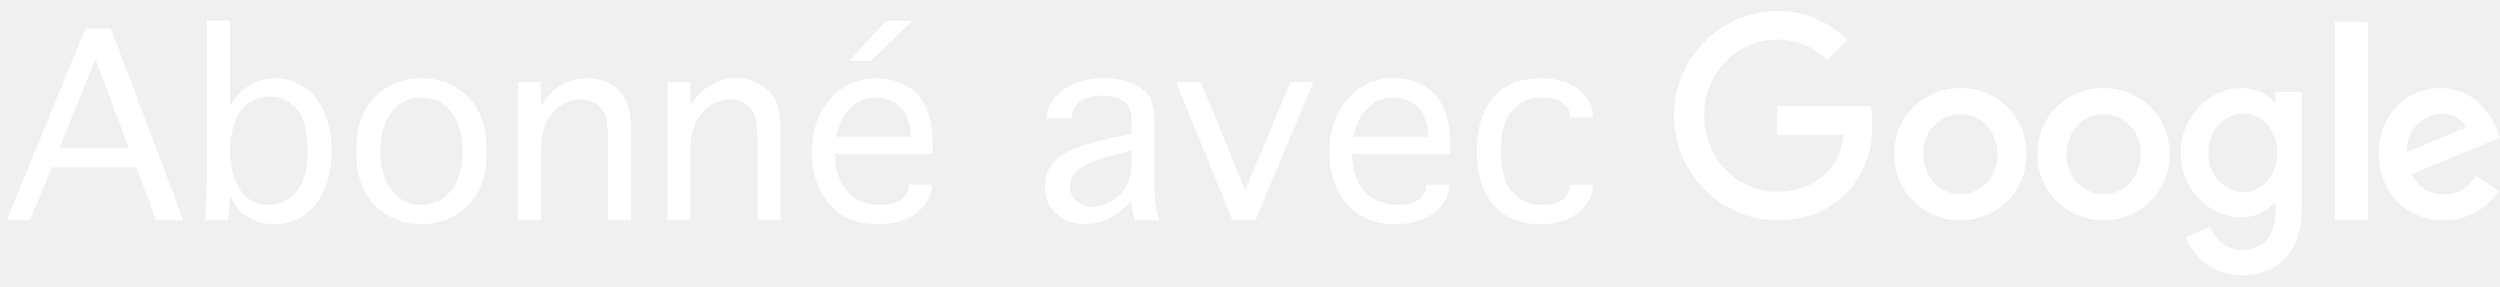
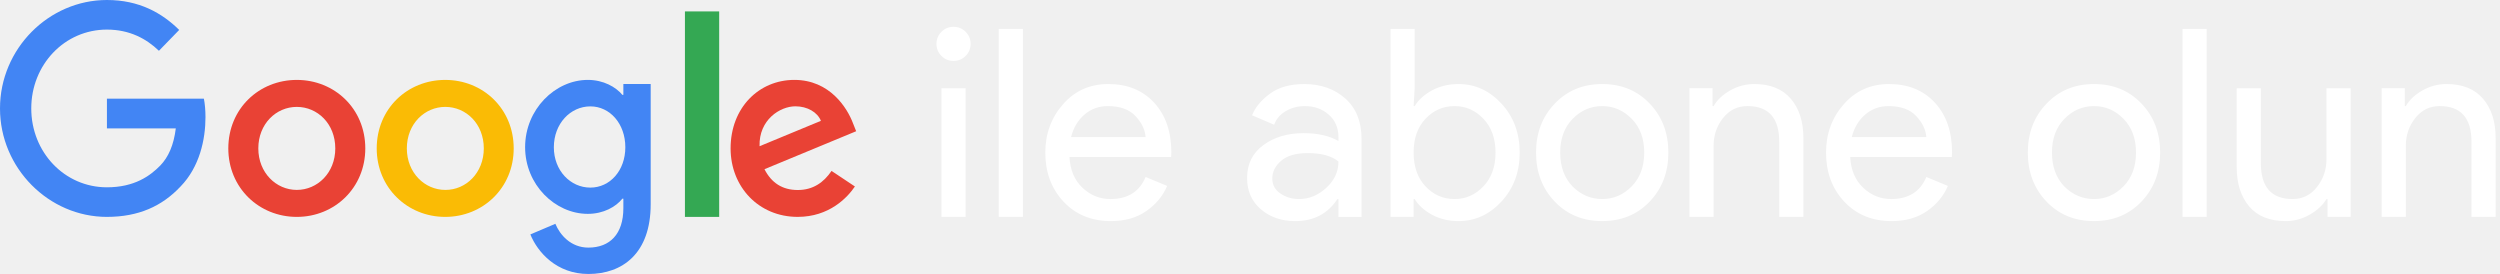
- <svg xmlns="http://www.w3.org/2000/svg" width="227px" height="26px" viewBox="0 0 227 26" version="1.1">
-   <defs />
-   <g id="SwG-TR-WOB" stroke="none" stroke-width="1" fill="none" fill-rule="evenodd">
-     <path d="M2.72,20 L0.617,20 L7.76,2.57 L10.051,2.57 L16.646,20 L14.193,20 L12.387,15.202 L4.696,15.202 L2.72,20 Z M5.379,13.459 L11.713,13.459 L8.658,5.364 L5.379,13.459 Z M20.706,20 L18.613,20 C18.649,19.587 18.68,19.085 18.707,18.495 C18.734,17.905 18.755,17.423 18.77,17.049 C18.785,16.674 18.793,16.421 18.793,16.289 L18.793,1.87 L20.886,1.87 L20.886,9.632 C21.341,8.919 21.77,8.403 22.171,8.082 C22.572,7.762 23.009,7.519 23.483,7.354 C23.956,7.19 24.456,7.107 24.983,7.107 C25.935,7.107 26.808,7.368 27.602,7.889 C28.396,8.41 29.012,9.187 29.453,10.221 C29.893,11.254 30.113,12.414 30.113,13.702 C30.113,15.607 29.653,17.191 28.734,18.455 C27.815,19.718 26.531,20.35 24.884,20.35 C24.345,20.35 23.839,20.273 23.366,20.117 C22.893,19.961 22.47,19.732 22.099,19.429 C21.728,19.127 21.323,18.586 20.886,17.808 L20.814,18.715 C20.784,19.218 20.748,19.647 20.706,20 Z M20.886,13.729 C20.886,15.154 21.193,16.324 21.807,17.237 C22.421,18.151 23.282,18.607 24.39,18.607 C25.408,18.607 26.254,18.203 26.928,17.395 C27.602,16.586 27.939,15.376 27.939,13.765 C27.939,11.884 27.594,10.58 26.906,9.852 C26.217,9.124 25.396,8.761 24.444,8.761 C23.779,8.761 23.159,8.96 22.584,9.358 C22.009,9.756 21.582,10.351 21.304,11.141 C21.025,11.932 20.886,12.795 20.886,13.729 Z M38.271,20.35 C36.636,20.35 35.239,19.793 34.08,18.679 C32.921,17.565 32.341,15.912 32.341,13.72 C32.341,11.534 32.921,9.885 34.08,8.774 C35.239,7.663 36.636,7.107 38.271,7.107 C39.906,7.107 41.302,7.663 42.458,8.774 C43.614,9.885 44.192,11.534 44.192,13.72 C44.192,15.912 43.614,17.565 42.458,18.679 C41.302,19.793 39.906,20.35 38.271,20.35 Z M38.271,18.607 C39.397,18.607 40.303,18.16 40.989,17.264 C41.674,16.369 42.017,15.187 42.017,13.72 C42.017,12.258 41.674,11.082 40.989,10.189 C40.303,9.297 39.397,8.85 38.271,8.85 C37.145,8.85 36.239,9.297 35.553,10.189 C34.867,11.082 34.524,12.258 34.524,13.72 C34.524,15.187 34.867,16.369 35.553,17.264 C36.239,18.16 37.145,18.607 38.271,18.607 Z M49.115,20 L47.031,20 L47.031,7.458 L49.115,7.458 L49.115,9.623 C49.558,8.94 49.988,8.434 50.404,8.105 C50.821,7.775 51.255,7.527 51.707,7.359 C52.159,7.191 52.664,7.107 53.221,7.107 C54.006,7.107 54.711,7.268 55.337,7.588 C55.963,7.909 56.448,8.382 56.792,9.008 C57.137,9.634 57.309,10.635 57.309,12.013 L57.309,20 L55.215,20 L55.215,12.911 C55.215,11.791 55.141,10.996 54.991,10.526 C54.841,10.056 54.549,9.689 54.115,9.425 C53.681,9.162 53.209,9.03 52.7,9.03 C52.089,9.03 51.506,9.21 50.952,9.569 C50.398,9.929 49.954,10.43 49.618,11.074 C49.283,11.718 49.115,12.639 49.115,13.837 L49.115,20 Z M62.681,20 L60.597,20 L60.597,7.458 L62.681,7.458 L62.681,9.623 C63.125,8.94 63.554,8.434 63.971,8.105 C64.387,7.775 64.821,7.527 65.273,7.359 C65.726,7.191 66.23,7.107 66.787,7.107 C67.572,7.107 68.277,7.268 68.903,7.588 C69.529,7.909 70.014,8.382 70.359,9.008 C70.703,9.634 70.875,10.635 70.875,12.013 L70.875,20 L68.782,20 L68.782,12.911 C68.782,11.791 68.707,10.996 68.557,10.526 C68.407,10.056 68.115,9.689 67.681,9.425 C67.247,9.162 66.775,9.03 66.266,9.03 C65.655,9.03 65.073,9.21 64.519,9.569 C63.965,9.929 63.52,10.43 63.185,11.074 C62.849,11.718 62.681,12.639 62.681,13.837 L62.681,20 Z M82.528,16.766 L84.621,16.766 L84.621,16.891 C84.621,17.448 84.4,18.016 83.956,18.594 C83.513,19.172 82.929,19.608 82.204,19.901 C81.48,20.195 80.644,20.341 79.698,20.341 C77.781,20.341 76.306,19.724 75.273,18.491 C74.24,17.257 73.723,15.696 73.723,13.81 C73.723,11.881 74.27,10.282 75.363,9.012 C76.456,7.742 77.871,7.107 79.608,7.107 C80.554,7.107 81.414,7.313 82.187,7.723 C82.959,8.133 83.57,8.774 84.019,9.646 C84.469,10.517 84.693,11.737 84.693,13.307 L84.693,13.989 L75.799,13.989 C75.799,15.337 76.16,16.444 76.881,17.309 C77.603,18.175 78.602,18.607 79.878,18.607 C80.806,18.607 81.48,18.431 81.899,18.077 C82.318,17.724 82.528,17.329 82.528,16.891 L82.528,16.766 Z M75.924,12.417 L82.69,12.417 L82.69,12.166 C82.69,11.585 82.552,11.019 82.276,10.468 C82.001,9.917 81.613,9.508 81.113,9.241 C80.613,8.975 80.039,8.841 79.392,8.841 C78.608,8.841 77.888,9.154 77.232,9.78 C76.576,10.406 76.14,11.285 75.924,12.417 Z M77.128,5.535 L80.453,1.879 L82.887,1.879 L79.042,5.535 L77.128,5.535 Z M103.057,20 C102.842,19.323 102.734,18.742 102.734,18.257 C101.817,19.161 101.036,19.736 100.389,19.982 C99.742,20.228 99.122,20.35 98.529,20.35 C97.535,20.35 96.68,20.045 95.964,19.434 C95.248,18.823 94.89,17.982 94.89,16.909 C94.89,15.699 95.395,14.765 96.404,14.106 C97.414,13.447 99.149,12.878 101.611,12.399 L102.734,12.184 L102.734,10.764 C102.734,9.997 102.475,9.458 101.957,9.147 C101.439,8.835 100.817,8.68 100.092,8.68 C99.224,8.68 98.547,8.87 98.062,9.25 C97.577,9.631 97.334,10.075 97.334,10.584 L97.334,10.764 L95.061,10.764 L95.061,10.602 C95.061,10.045 95.295,9.472 95.762,8.882 C96.229,8.292 96.851,7.847 97.626,7.548 C98.402,7.248 99.251,7.098 100.173,7.098 C101.084,7.098 101.913,7.241 102.662,7.525 C103.411,7.81 103.957,8.193 104.302,8.675 C104.646,9.157 104.818,10.063 104.818,11.393 L104.818,16.271 C104.818,16.805 104.832,17.365 104.859,17.952 C104.886,18.539 105.019,19.221 105.258,20 L103.057,20 Z M102.734,13.666 L102.105,13.819 C99.985,14.34 98.629,14.832 98.039,15.297 C97.449,15.761 97.154,16.313 97.154,16.954 C97.154,17.284 97.241,17.591 97.415,17.875 C97.589,18.16 97.848,18.381 98.192,18.54 C98.537,18.699 98.879,18.778 99.221,18.778 C99.802,18.778 100.375,18.607 100.941,18.266 C101.507,17.925 101.948,17.469 102.262,16.9 C102.577,16.331 102.734,15.67 102.734,14.915 L102.734,13.666 Z M111.907,20 L106.795,7.458 L109.041,7.458 L113.057,17.296 L117.172,7.458 L119.247,7.458 L113.991,20 L111.907,20 Z M129.507,16.775 L131.601,16.775 L131.601,16.891 C131.601,17.442 131.379,18.007 130.936,18.585 C130.493,19.163 129.909,19.602 129.184,19.901 C128.459,20.201 127.624,20.35 126.677,20.35 C124.772,20.35 123.301,19.732 122.261,18.495 C121.222,17.258 120.703,15.696 120.703,13.81 C120.703,11.881 121.252,10.282 122.351,9.012 C123.45,7.742 124.862,7.107 126.587,7.107 C127.54,7.107 128.402,7.313 129.175,7.723 C129.947,8.133 130.558,8.776 131.008,9.65 C131.457,10.524 131.681,11.74 131.681,13.298 L131.681,13.989 L122.769,13.989 C122.769,15.331 123.131,16.436 123.856,17.305 C124.581,18.173 125.581,18.607 126.857,18.607 C127.779,18.607 128.452,18.429 128.874,18.073 C129.296,17.716 129.507,17.323 129.507,16.891 L129.507,16.775 Z M122.904,12.417 L129.678,12.417 L129.678,12.175 C129.678,11.588 129.537,11.019 129.256,10.468 C128.974,9.917 128.586,9.509 128.092,9.246 C127.598,8.982 127.022,8.85 126.363,8.85 C125.584,8.85 124.865,9.162 124.206,9.785 C123.548,10.408 123.113,11.285 122.904,12.417 Z M142.535,16.775 L144.637,16.775 L144.637,16.891 C144.637,17.448 144.426,18.011 144.004,18.58 C143.581,19.149 143.027,19.587 142.341,19.892 C141.656,20.198 140.831,20.35 139.866,20.35 C138.015,20.35 136.59,19.763 135.59,18.589 C134.589,17.415 134.089,15.792 134.089,13.72 C134.089,11.654 134.589,10.035 135.59,8.864 C136.59,7.693 138.015,7.107 139.866,7.107 C140.831,7.107 141.656,7.259 142.341,7.561 C143.027,7.864 143.581,8.278 144.004,8.805 C144.426,9.333 144.637,9.92 144.637,10.566 L144.637,10.674 L142.535,10.674 L142.535,10.566 C142.559,10.111 142.359,9.711 141.937,9.367 C141.515,9.023 140.86,8.85 139.974,8.85 C138.926,8.85 138.047,9.235 137.337,10.005 C136.627,10.775 136.272,12.013 136.272,13.72 C136.272,15.433 136.627,16.676 137.337,17.448 C138.047,18.221 138.926,18.607 139.974,18.607 C140.86,18.607 141.509,18.435 141.919,18.091 C142.329,17.746 142.535,17.347 142.535,16.891 L142.535,16.775 Z" id="Abonné-avec" fill="#FFFFFF" />
-     <g id="Group" transform="translate(152, 1)" fill="#FFFFFF" fill-rule="nonzero">
-       <path d="M9.367,19 C4.277,19 0,14.735 0,9.5 C0,4.265 4.277,0 9.367,0 C12.185,0 14.19,1.133 15.698,2.622 L13.922,4.449 C12.84,3.408 11.372,2.592 9.367,2.592 C5.646,2.592 2.739,5.673 2.739,9.5 C2.739,13.327 5.646,16.408 9.367,16.408 C11.778,16.408 13.148,15.408 14.031,14.51 C14.755,13.765 15.222,12.704 15.4,11.245 L9.367,11.245 L9.367,8.643 L17.861,8.643 C17.95,9.102 18,9.663 18,10.265 C18,12.214 17.484,14.622 15.817,16.337 C14.19,18.071 12.126,19 9.367,19 Z" id="Shape" />
-       <path d="M32,13 C32,16.456 29.31,19 26,19 C22.69,19 20,16.456 20,13 C20,9.524 22.69,7 26,7 C29.31,7 32,9.524 32,13 Z M29.371,13 C29.371,10.836 27.807,9.364 26,9.364 C24.193,9.364 22.629,10.846 22.629,13 C22.629,15.134 24.193,16.636 26,16.636 C27.807,16.636 29.371,15.144 29.371,13 Z" id="Shape" />
-       <path d="M45,13 C45,16.456 42.31,19 39,19 C35.701,19 33,16.456 33,13 C33,9.524 35.69,7 39,7 C42.31,7 45,9.524 45,13 Z M42.381,13 C42.381,10.836 40.817,9.364 39.01,9.364 C37.203,9.364 35.64,10.846 35.64,13 C35.64,15.134 37.203,16.636 39.01,16.636 C40.817,16.646 42.381,15.144 42.381,13 Z" id="Shape" />
-       <path d="M57,7.362 L57,17.893 C57,22.229 54.501,24 51.543,24 C48.757,24 47.091,22.092 46.46,20.535 L48.652,19.606 C49.044,20.565 50.002,21.69 51.543,21.69 C53.439,21.69 54.607,20.486 54.607,18.245 L54.607,17.404 L54.52,17.404 C53.956,18.118 52.864,18.735 51.495,18.735 C48.623,18.735 46,16.18 46,12.892 C46,9.584 48.633,7 51.495,7 C52.864,7 53.956,7.626 54.52,8.311 L54.607,8.311 L54.607,7.362 L57,7.362 Z M54.779,12.902 C54.779,10.836 53.429,9.32 51.715,9.32 C49.973,9.32 48.518,10.827 48.518,12.902 C48.518,14.947 49.973,16.435 51.715,16.435 C53.429,16.435 54.779,14.947 54.779,12.902 Z" id="Shape" />
-       <polygon id="Shape" points="63 1 63 19 60 19 60 1" />
-       <path d="M72.844,14.973 L74.89,16.336 C74.228,17.317 72.634,19 69.876,19 C66.457,19 64,16.366 64,13 C64,9.434 66.487,7 69.585,7 C72.704,7 74.228,9.474 74.729,10.816 L75,11.497 L66.968,14.823 C67.58,16.025 68.542,16.646 69.886,16.646 C71.23,16.646 72.162,15.975 72.844,14.973 Z M66.537,12.81 L71.912,10.586 C71.611,9.835 70.728,9.314 69.675,9.314 C68.332,9.314 66.467,10.496 66.537,12.81 Z" id="Shape" />
+ <svg xmlns="http://www.w3.org/2000/svg" width="219" height="24" viewBox="0 0 219 24">
+   <g fill="none">
+     <path d="M84.588 4.901c-.291.291-.644.437-1.058.437-.414 0-.767-.146-1.058-.437-.291-.291-.437-.644-.437-1.058 0-.414.146-.767.437-1.058.291-.291.644-.437 1.058-.437.414 0 .767.146 1.058.437.291.291.437.644.437 1.058 0 .414-.146.767-.437 1.058zm0 14.099h-2.116v-11.27h2.116v11.27zm5.02 0h-2.116v-16.468h2.116v16.468zm7.711.368c-1.702 0-3.086-.567-4.151-1.702-1.066-1.135-1.599-2.568-1.599-4.301 0-1.641.517-3.051 1.552-4.232 1.035-1.181 2.357-1.771 3.968-1.771 1.671 0 3.009.544 4.014 1.633 1.004 1.089 1.507 2.545 1.507 4.37l-.023.391h-8.901c.061 1.135.441 2.032 1.138 2.691.698.659 1.514.989 2.45.989 1.518 0 2.545-.644 3.082-1.932l1.886.782c-.368.874-.974 1.606-1.817 2.197-.843.59-1.878.885-3.105.885zm3.036-7.36c-.046-.644-.341-1.257-.886-1.84-.544-.583-1.353-.874-2.426-.874-.782 0-1.46.245-2.035.736-.575.491-.97 1.15-1.184 1.978h6.532zm13.099 7.36c-1.196 0-2.196-.345-3.002-1.035-.805-.69-1.207-1.602-1.207-2.737 0-1.227.475-2.189 1.426-2.886.951-.698 2.124-1.046 3.519-1.046 1.242 0 2.262.23 3.059.69v-.322c0-.828-.284-1.491-.851-1.99-.567-.498-1.265-.747-2.093-.747-.613 0-1.169.146-1.668.437-.498.291-.839.69-1.023 1.196l-1.932-.828c.261-.675.774-1.299 1.541-1.874.767-.575 1.779-.863 3.036-.863 1.441 0 2.637.422 3.588 1.265.951.843 1.426 2.032 1.426 3.565v6.808h-2.024v-1.564h-.092c-.843 1.288-2.078 1.932-3.703 1.932zm.345-1.932c.874 0 1.667-.326 2.38-.977.713-.652 1.07-1.422 1.07-2.312-.598-.491-1.495-.736-2.691-.736-1.027 0-1.802.222-2.323.667-.521.445-.782.966-.782 1.564 0 .552.238.989.713 1.311.475.322 1.02.483 1.633.483zm13.967 1.932c-.859 0-1.629-.184-2.312-.552-.682-.368-1.192-.828-1.529-1.38h-.092v1.564h-2.024v-16.468h2.116v5.198l-.092 1.564h.092c.337-.552.847-1.012 1.529-1.38.682-.368 1.453-.552 2.312-.552 1.457 0 2.714.575 3.772 1.725 1.058 1.15 1.587 2.576 1.587 4.278 0 1.702-.529 3.128-1.587 4.278-1.058 1.15-2.315 1.725-3.772 1.725zm-.345-1.932c.981 0 1.825-.372 2.53-1.116.705-.744 1.058-1.729 1.058-2.955 0-1.227-.353-2.212-1.058-2.956-.705-.744-1.549-1.115-2.53-1.115-.997 0-1.844.368-2.541 1.104-.698.736-1.046 1.725-1.046 2.967s.349 2.231 1.046 2.967c.698.736 1.545 1.104 2.541 1.104zm8.769-8.349c1.089-1.15 2.476-1.725 4.163-1.725 1.687 0 3.074.571 4.163 1.713 1.089 1.142 1.633 2.572 1.633 4.29 0 1.717-.544 3.147-1.633 4.289s-2.476 1.713-4.163 1.713c-1.687 0-3.074-.571-4.163-1.713-1.089-1.142-1.633-2.572-1.633-4.289 0-1.717.544-3.143 1.633-4.278zm1.564 7.245c.736.736 1.602 1.104 2.599 1.104.997 0 1.859-.372 2.588-1.116.728-.744 1.093-1.729 1.093-2.955 0-1.227-.364-2.212-1.093-2.956-.728-.744-1.591-1.115-2.588-1.115-.997 0-1.859.372-2.587 1.115-.728.744-1.093 1.729-1.093 2.956 0 1.227.36 2.216 1.081 2.967zm12.265-8.602v1.564h.092c.307-.537.79-.993 1.449-1.369s1.365-.564 2.116-.564c1.395 0 2.461.429 3.197 1.288.736.859 1.104 2.009 1.104 3.45v6.9h-2.116v-6.578c0-2.085-.928-3.128-2.783-3.128-.874 0-1.587.349-2.139 1.046-.552.698-.828 1.506-.828 2.426v6.233h-2.116v-11.27h2.024zm15.692 11.638c-1.702 0-3.086-.567-4.151-1.702-1.066-1.135-1.599-2.568-1.599-4.301 0-1.641.517-3.051 1.553-4.232 1.035-1.181 2.357-1.771 3.968-1.771 1.671 0 3.009.544 4.013 1.633s1.506 2.545 1.506 4.37l-.023.391h-8.901c.061 1.135.441 2.032 1.139 2.691.698.659 1.514.989 2.45.989 1.518 0 2.545-.644 3.082-1.932l1.886.782c-.368.874-.974 1.606-1.817 2.197-.843.59-1.878.885-3.105.885zm3.036-7.36c-.046-.644-.341-1.257-.886-1.84-.544-.583-1.353-.874-2.427-.874-.782 0-1.46.245-2.035.736-.575.491-.97 1.15-1.185 1.978h6.532zm10.523-2.921c1.089-1.15 2.476-1.725 4.163-1.725 1.687 0 3.074.571 4.163 1.713 1.089 1.142 1.633 2.572 1.633 4.29 0 1.717-.544 3.147-1.633 4.289s-2.476 1.713-4.163 1.713c-1.687 0-3.074-.571-4.163-1.713-1.089-1.142-1.633-2.572-1.633-4.289 0-1.717.544-3.143 1.633-4.278zm1.564 7.245c.736.736 1.602 1.104 2.599 1.104.997 0 1.859-.372 2.588-1.116.728-.744 1.093-1.729 1.093-2.955 0-1.227-.364-2.212-1.093-2.956-.728-.744-1.591-1.115-2.588-1.115-.997 0-1.859.372-2.588 1.115-.728.744-1.093 1.729-1.093 2.956 0 1.227.36 2.216 1.081 2.967zm12.472 2.668h-2.116v-16.468h2.116v16.468zm12.61 0h-2.024v-1.564h-.092c-.322.537-.813.993-1.472 1.369s-1.357.563-2.093.563c-1.411 0-2.48-.429-3.208-1.288-.728-.859-1.093-2.009-1.093-3.45v-6.9h2.116v6.555c0 2.101.928 3.151 2.783 3.151.874 0 1.587-.353 2.139-1.058.552-.705.828-1.518.828-2.438v-6.21h2.116v11.27zm4.744-11.27v1.564h.092c.307-.537.79-.993 1.449-1.369s1.365-.564 2.116-.564c1.395 0 2.461.429 3.197 1.288.736.859 1.104 2.009 1.104 3.45v6.9h-2.116v-6.578c0-2.085-.928-3.128-2.783-3.128-.874 0-1.587.349-2.139 1.046-.552.698-.828 1.506-.828 2.426v6.233h-2.116v-11.27h2.024z" fill="#fff" />
+     <g fill-rule="nonzero">
+       <path d="M9.367 19c-5.09 0-9.367-4.265-9.367-9.5s4.277-9.5 9.367-9.5c2.818 0 4.822 1.133 6.331 2.622l-1.776 1.827c-1.082-1.041-2.55-1.857-4.555-1.857-3.721 0-6.628 3.082-6.628 6.908 0 3.827 2.907 6.908 6.628 6.908 2.411 0 3.781-1 4.664-1.898.724-.745 1.191-1.806 1.369-3.265h-6.033v-2.602h8.494c.089.459.139 1.02.139 1.622 0 1.949-.516 4.357-2.183 6.071-1.627 1.735-3.691 2.663-6.45 2.663z" id="Shape" fill="#4285F4" />
+       <path d="M32 13c0 3.456-2.69 6-6 6s-6-2.544-6-6c0-3.476 2.69-6 6-6s6 2.524 6 6zm-2.629 0c0-2.164-1.563-3.636-3.371-3.636-1.807 0-3.371 1.482-3.371 3.636 0 2.134 1.563 3.636 3.371 3.636 1.807 0 3.371-1.492 3.371-3.636z" id="Shape" fill="#E94235" />
+       <path d="M45 13c0 3.456-2.69 6-6 6-3.299 0-6-2.544-6-6 0-3.476 2.69-6 6-6s6 2.524 6 6zm-2.619 0c0-2.164-1.563-3.636-3.371-3.636-1.807 0-3.371 1.482-3.371 3.636 0 2.134 1.563 3.636 3.371 3.636 1.807.01 3.371-1.492 3.371-3.636z" id="Shape" fill="#FABB05" />
+       <path d="M57 7.362v10.531c0 4.336-2.499 6.107-5.457 6.107-2.786 0-4.452-1.908-5.084-3.465l2.192-.93c.393.959 1.35 2.085 2.891 2.085 1.896 0 3.064-1.204 3.064-3.445v-.842h-.086c-.565.714-1.656 1.331-3.025 1.331-2.872 0-5.495-2.554-5.495-5.843 0-3.308 2.633-5.892 5.495-5.892 1.369 0 2.46.626 3.025 1.311h.086v-.949h2.393zm-2.221 5.539c0-2.065-1.35-3.582-3.064-3.582-1.742 0-3.198 1.507-3.198 3.582 0 2.045 1.455 3.533 3.198 3.533 1.714 0 3.064-1.488 3.064-3.533z" id="Shape" fill="#4285F4" />
+       <path id="Shape" fill="#34A853" d="M63 1v18h-3v-18z" />
+       <path d="M72.844 14.973l2.046 1.362c-.662.982-2.256 2.664-5.014 2.664-3.419 0-5.876-2.634-5.876-6 0-3.566 2.487-6 5.585-6 3.119 0 4.643 2.474 5.144 3.816l.271.681-8.032 3.326c.612 1.202 1.574 1.823 2.918 1.823s2.276-.671 2.958-1.673zm-6.307-2.164l5.375-2.224c-.301-.751-1.183-1.272-2.236-1.272-1.344 0-3.209 1.182-3.139 3.496z" fill="#E94235" />
    </g>
  </g>
</svg>
